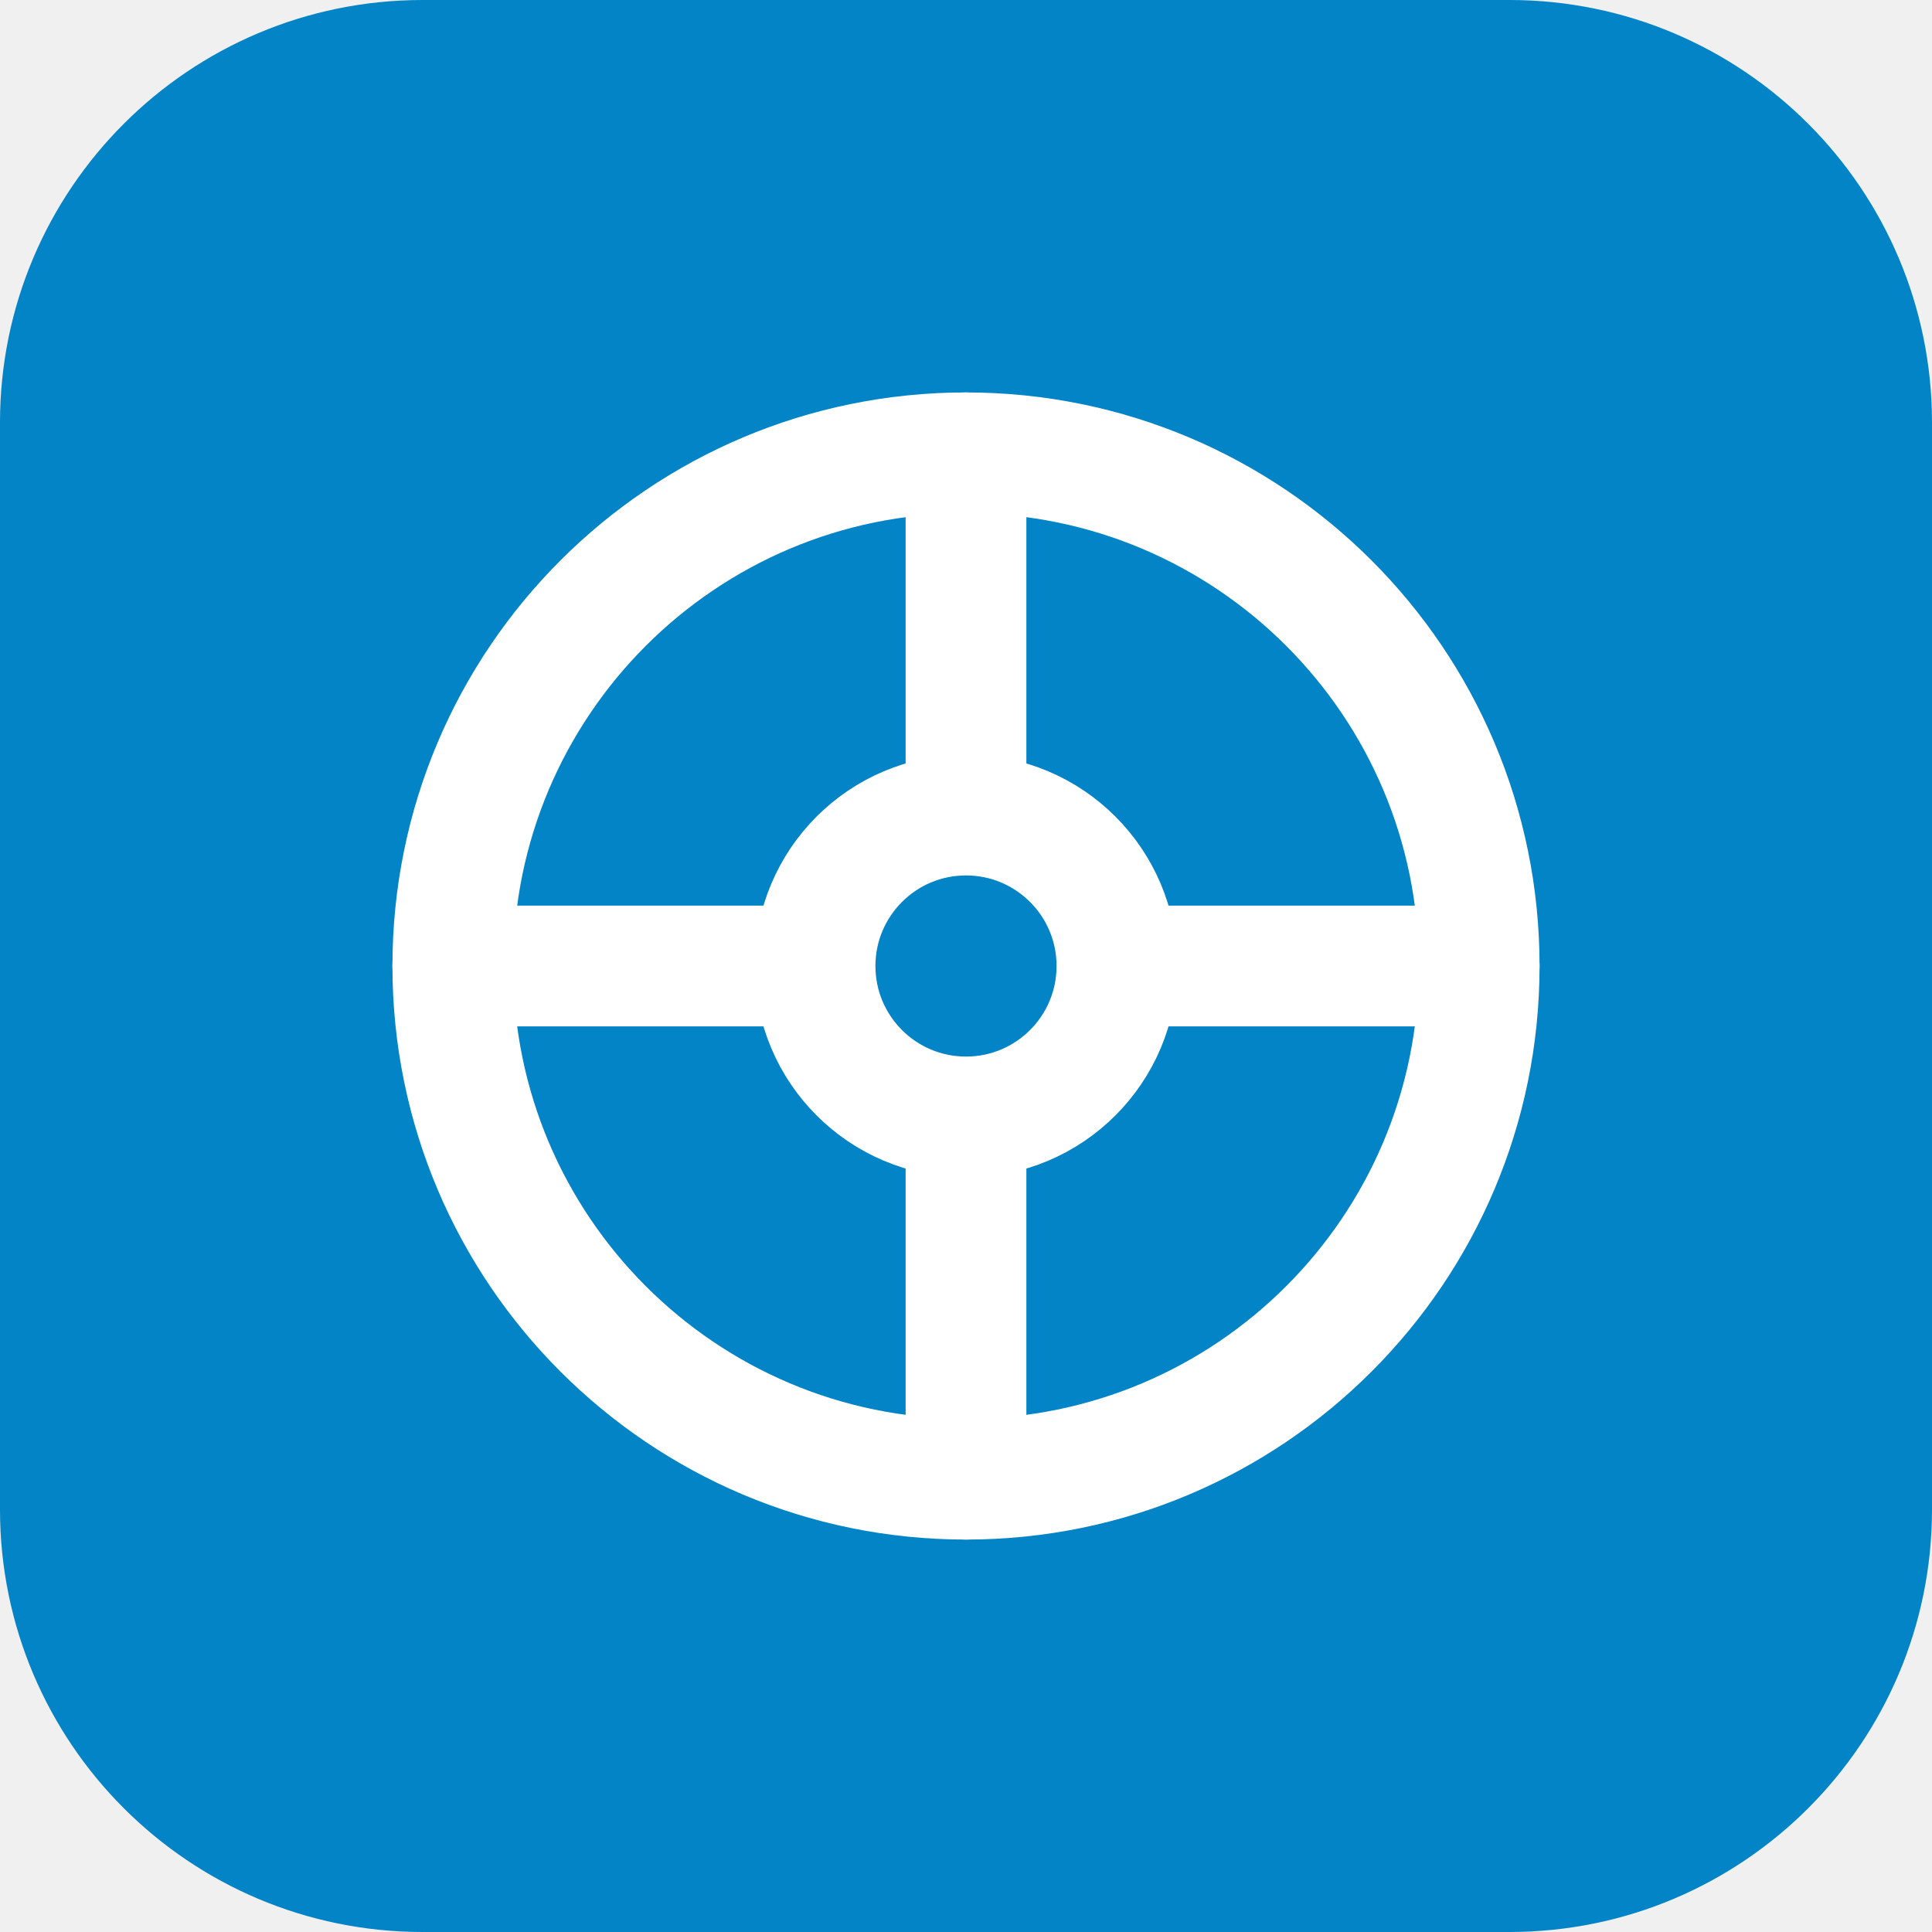
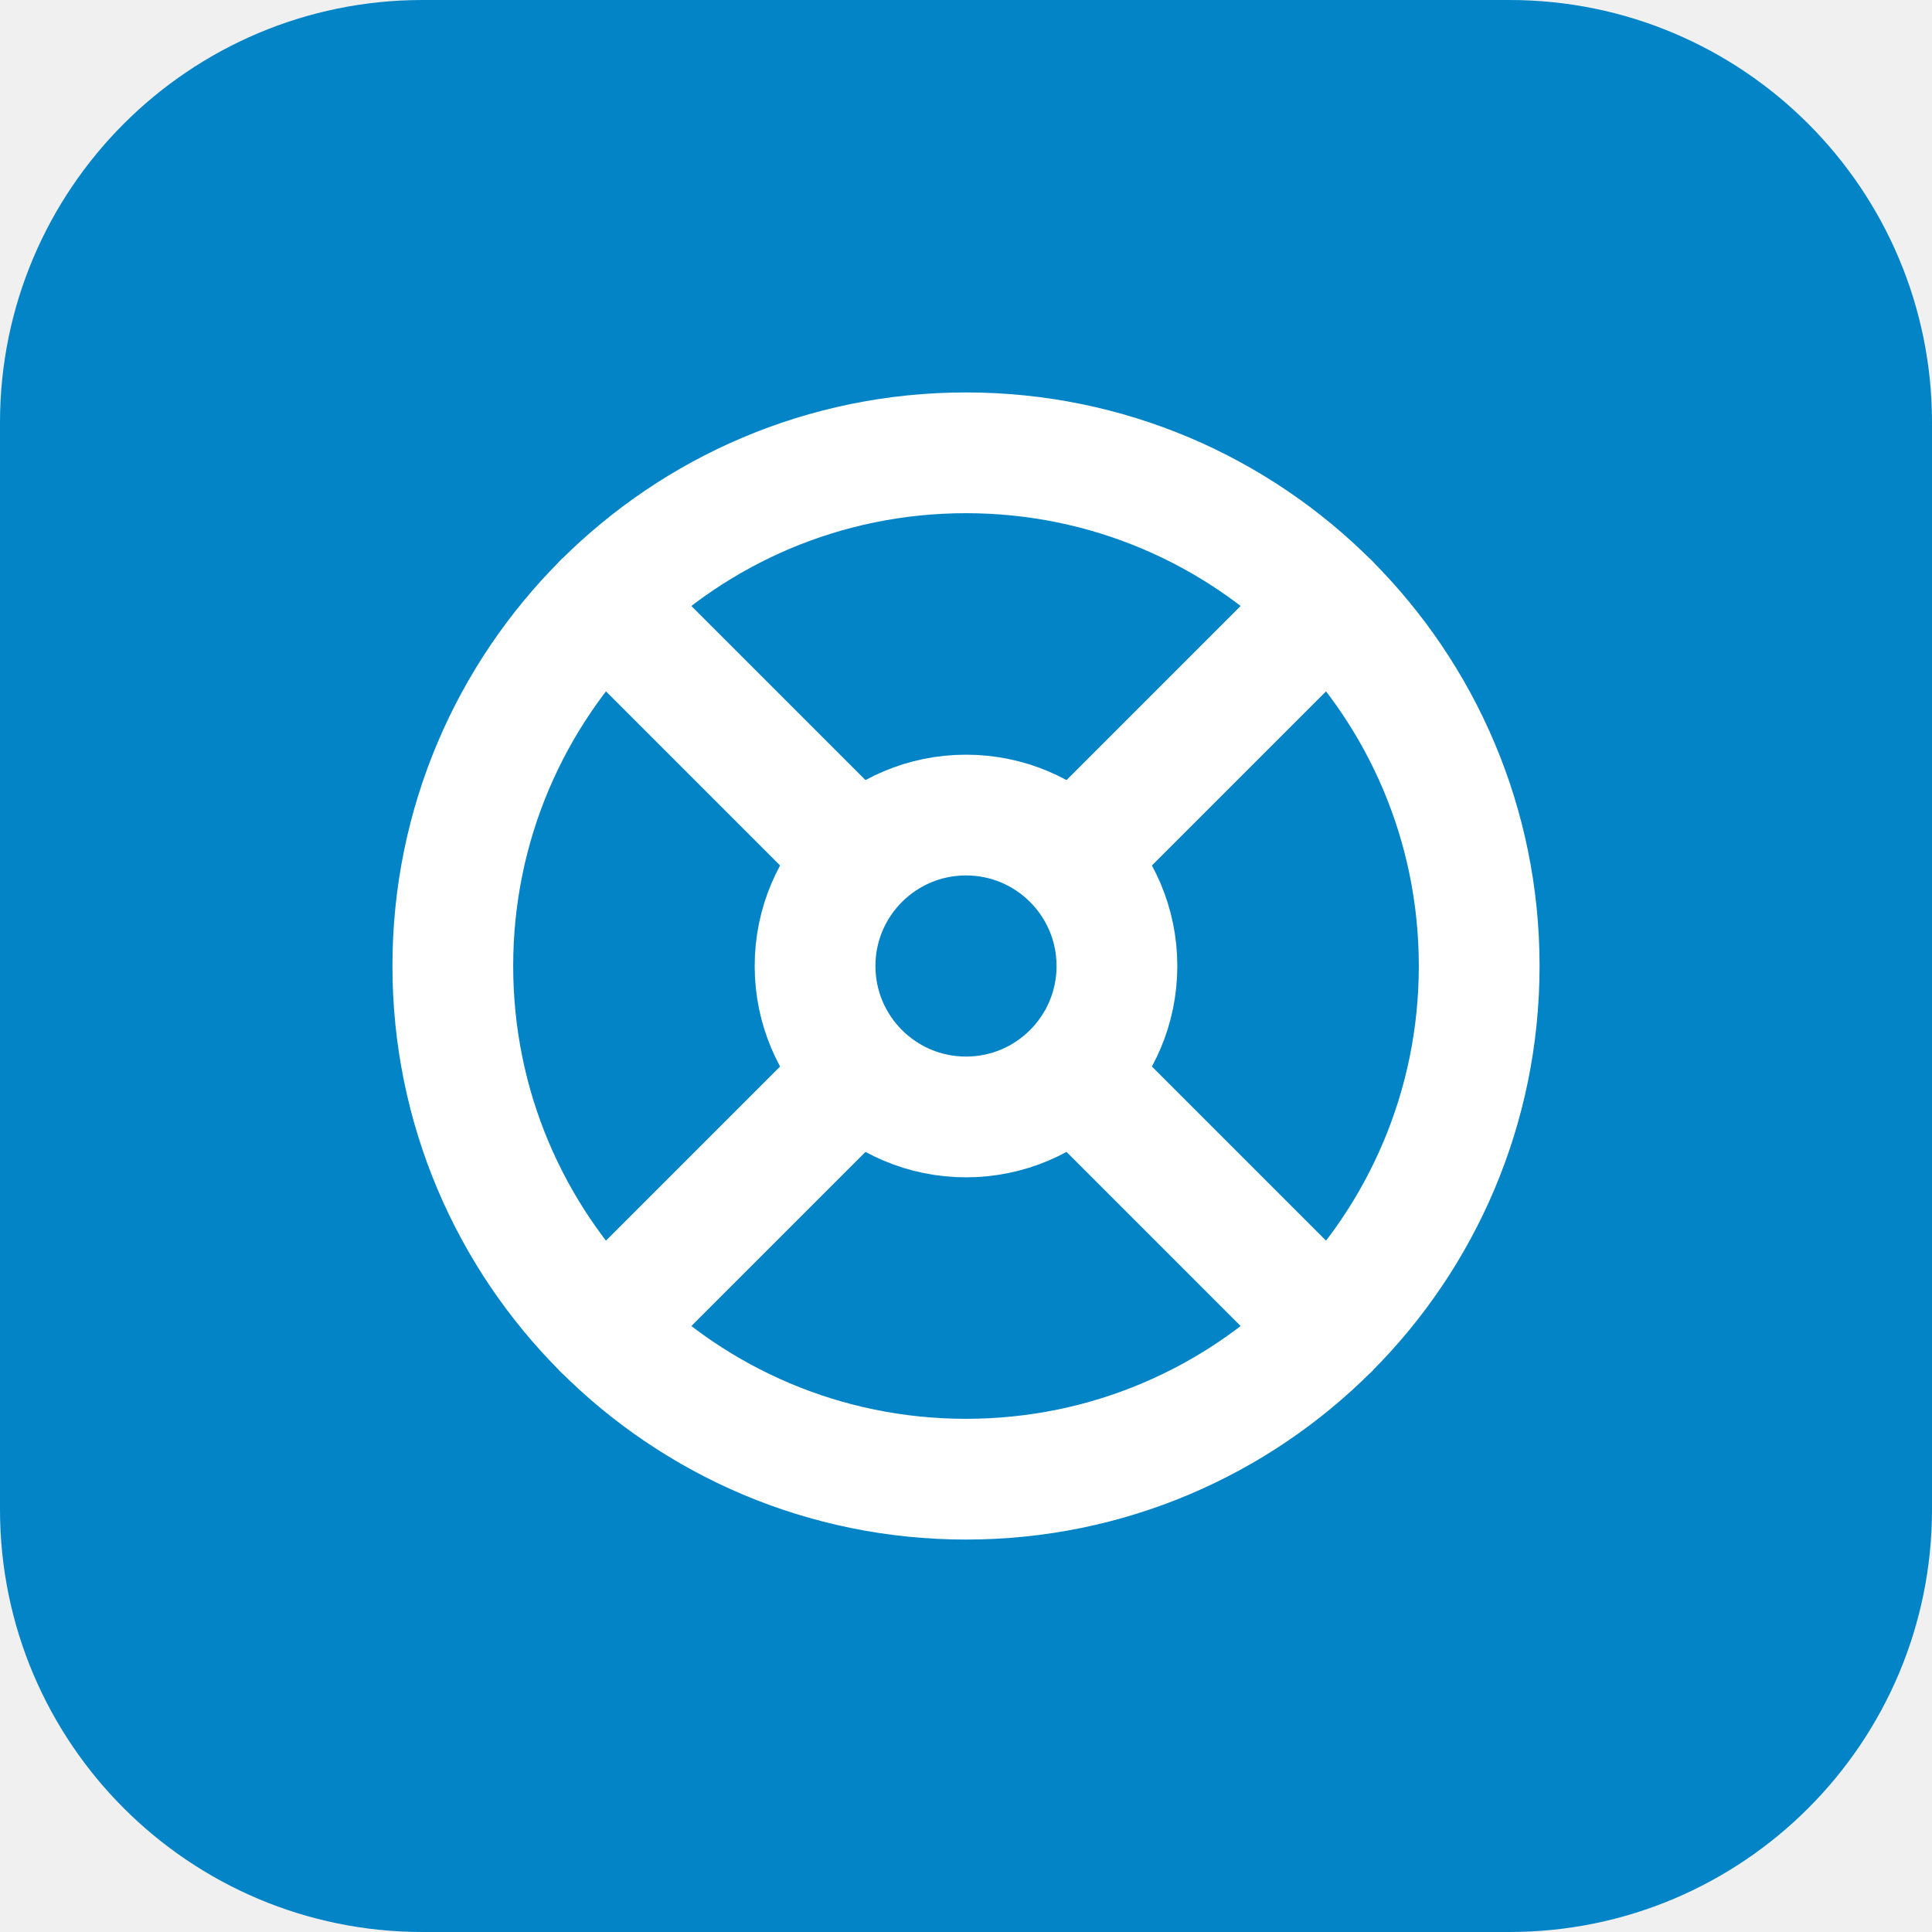
<svg xmlns="http://www.w3.org/2000/svg" viewBox="0 0 64 64" fill="none">
  <rect width="64" height="64" rx="14" fill="#0284c7" />
  <circle cx="32" cy="32" r="17" stroke="#fff" stroke-width="4" />
-   <path d="M32 15v34M15 32h34" stroke="#fff" stroke-width="4" stroke-linecap="round" />
+   <path d="M32 15v34M15 32h34" stroke="#fff" stroke-width="4" stroke-linecap="round" transform="rotate(45 32 32)" />
  <circle cx="32" cy="32" r="5" fill="#0284c7" stroke="#fff" stroke-width="4" />
</svg>
